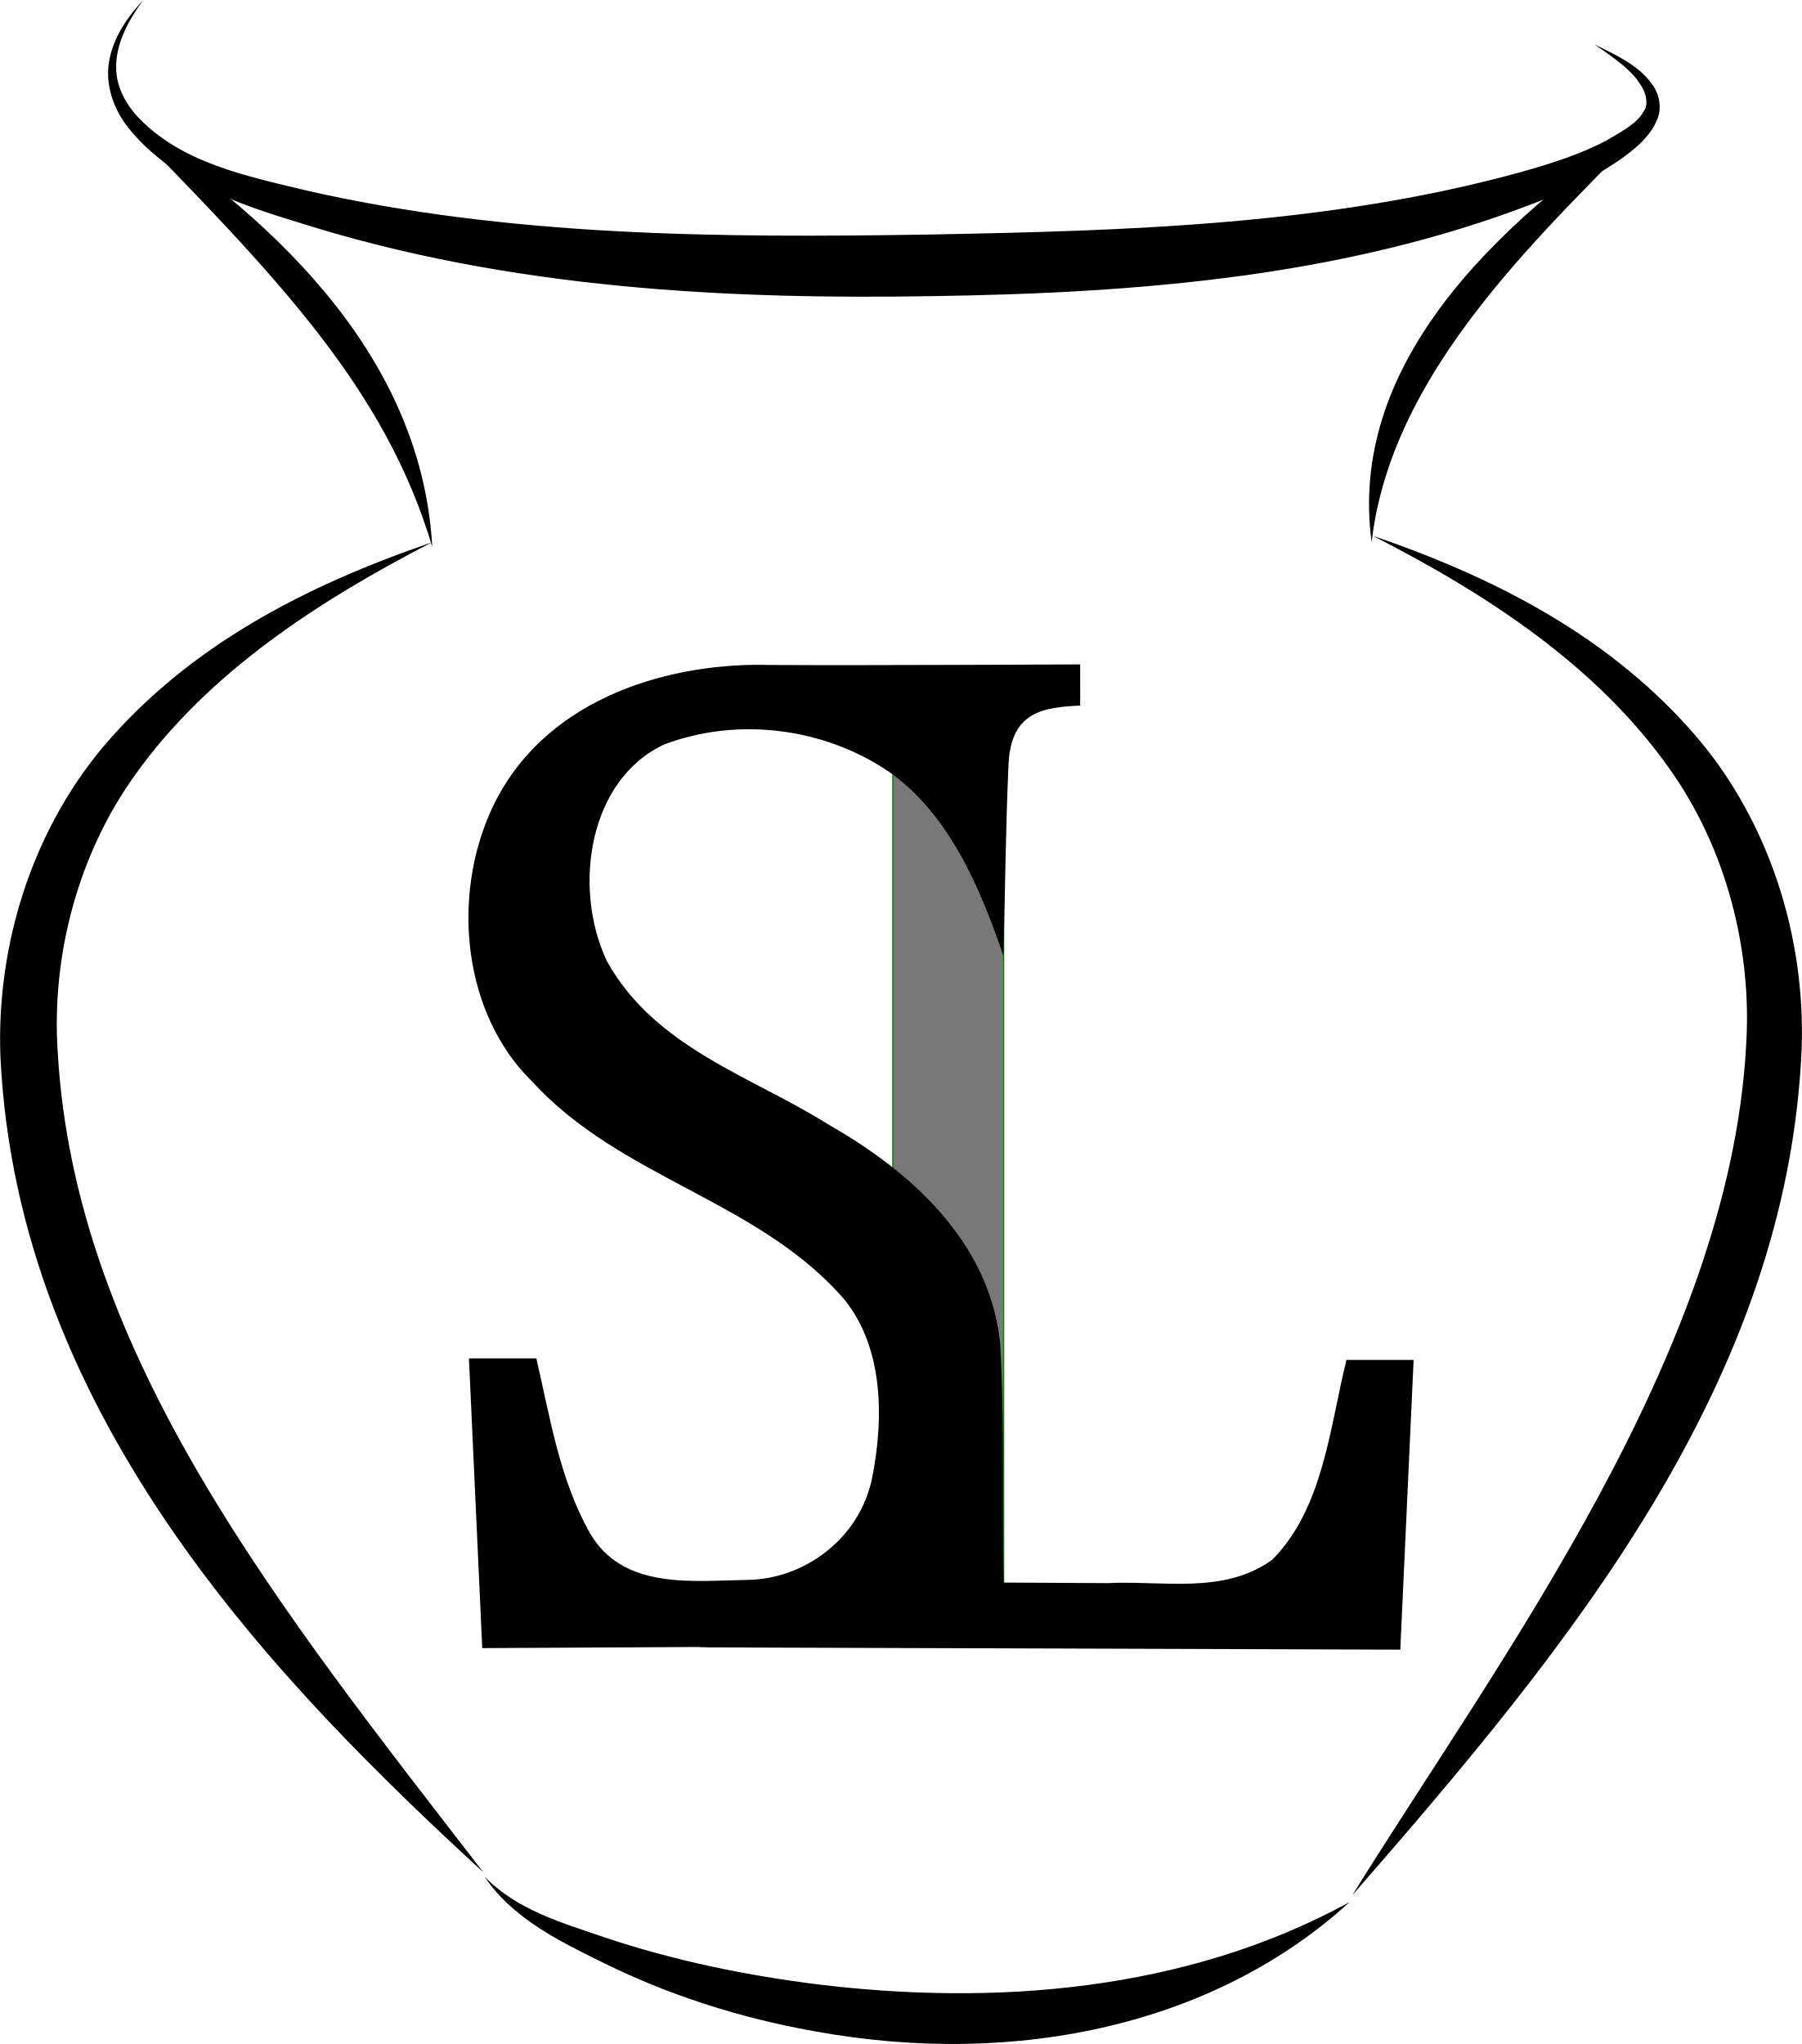
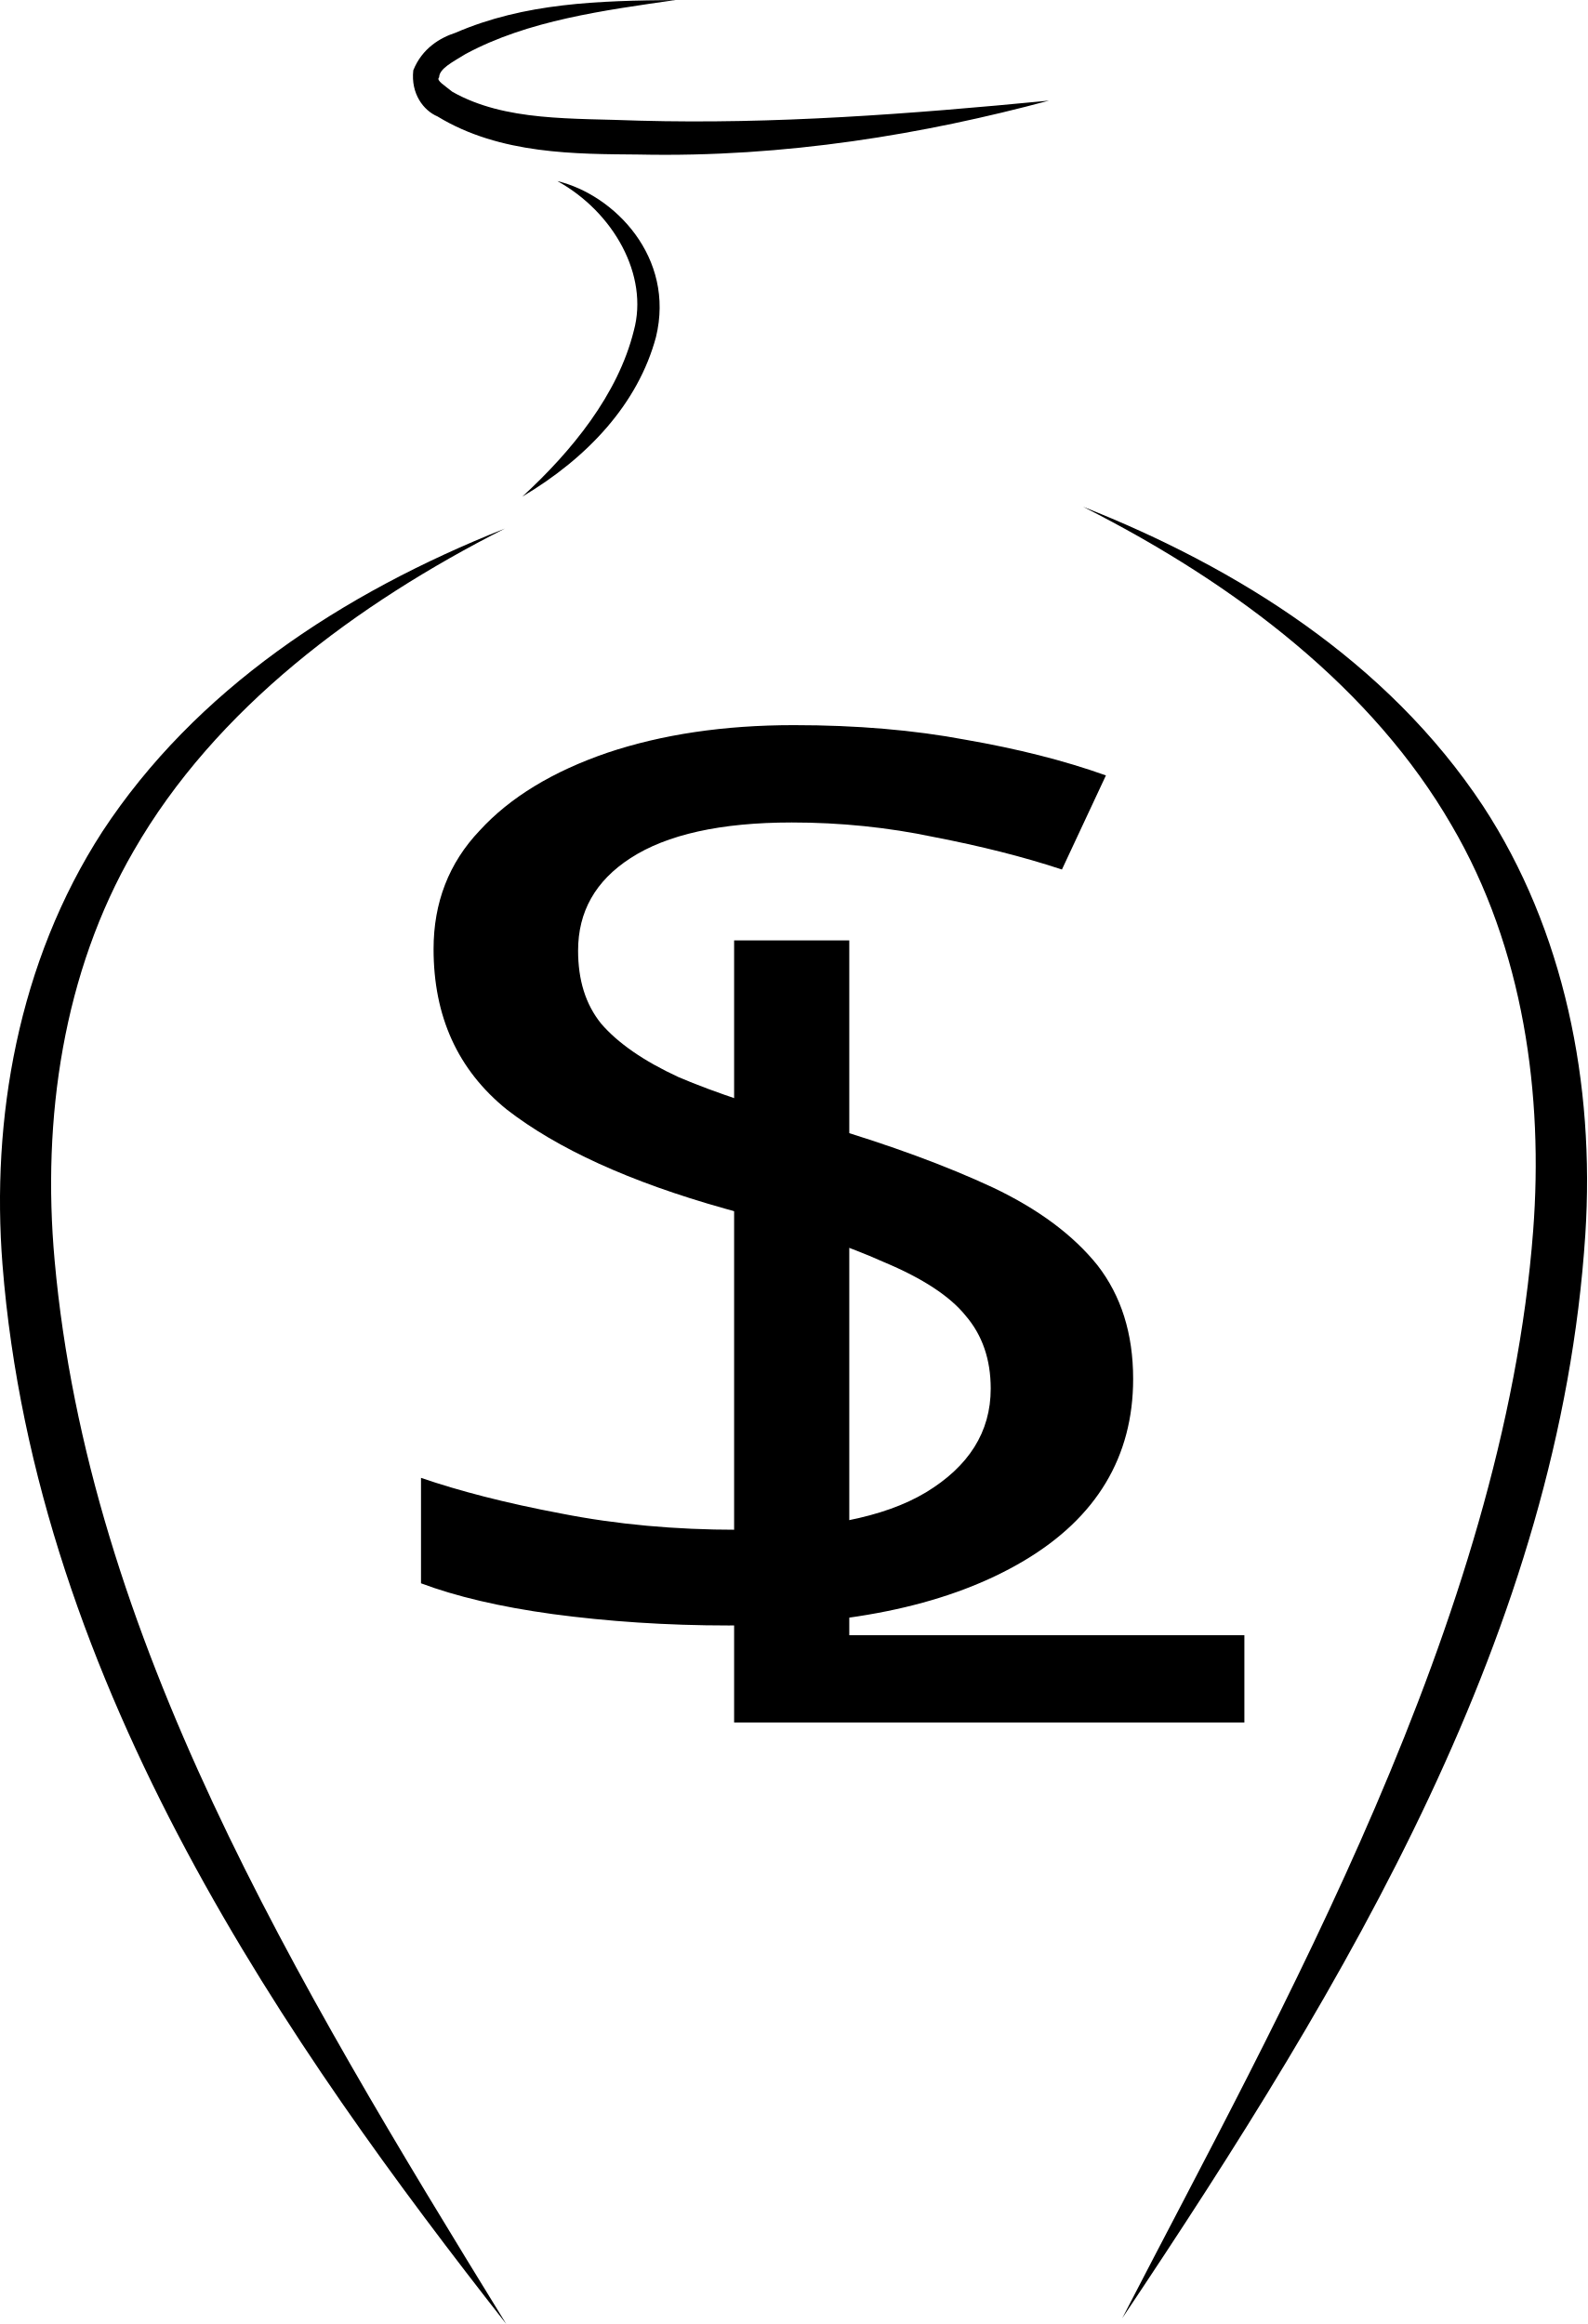
- <svg xmlns="http://www.w3.org/2000/svg" width="21.166mm" height="24.009mm" viewBox="0 0 21.166 24.009" version="1.1" id="svg949">
-   <defs id="defs943" />
-   <g transform="translate(-69.37647,-117.3154)" id="layer1">
-     <g transform="matrix(1.517316,0,0,1.638312,-66.9738,34.27325)" style="display:inline" id="g918">
-       <path id="path914-0" d="m 93.203,54.577 c -0.971,0.309 -1.87,0.735 -2.537,1.46 -10e-7,0 -10e-7,0 -10e-7,0 -0.558,0.614 -0.832,1.432 -0.8,2.224 0,0 0,0 10e-7,10e-7 0.132,2.604 2.174,4.517 3.739,5.851 -1.567,-1.882 -3.158,-3.702 -3.295,-5.875 -0.052,-0.705 0.163,-1.433 0.599,-1.994 0.567,-0.737 1.426,-1.25 2.293,-1.665 z" style="display:inline;fill:#000000;stroke:none;stroke-width:0.111px;stroke-linecap:butt;stroke-linejoin:miter;stroke-opacity:1" />
-       <path id="path914-2-1" d="m 100.49,54.529 c 0.921,0.435 1.746,0.95 2.292,1.664 0,0 0,0 0,0 0.451,0.583 0.645,1.317 0.598,1.992 0,0 0,0 0,0 -0.13,2.214 -1.927,4.416 -3.048,6.09 1.67,-1.773 3.365,-3.668 3.478,-6.067 0.031,-0.819 -0.26,-1.624 -0.792,-2.214 -0.684,-0.751 -1.61,-1.174 -2.528,-1.465 z" style="display:inline;fill:#000000;stroke:none;stroke-width:0.111px;stroke-linecap:butt;stroke-linejoin:miter;stroke-opacity:1" />
-       <path id="path904-2-24" d="m 90.815,51.546 c 1.196,1.13 2.03,1.928 2.394,3.062 -0.086,-1.432 -1.337,-2.421 -2.394,-3.062 z" style="display:inline;fill:#000000;stroke:none;stroke-width:0.111px;stroke-linecap:butt;stroke-linejoin:miter;stroke-opacity:1" />
-       <path id="path987-9" d="m 93.616,64.145 c 0.207,0.288 0.565,0.454 0.869,0.593 0,0 0,0 0,0 0.547,0.256 1.118,0.419 1.671,0.511 1.6,0.273 3.133,-0.059 4.154,-0.924 -1.279,0.649 -2.767,0.741 -4.107,0.591 -0.564,-0.065 -1.12,-0.171 -1.657,-0.337 -0.334,-0.107 -0.678,-0.195 -0.93,-0.435 z" style="display:inline;fill:#000000;stroke:none;stroke-width:0.111px;stroke-linecap:butt;stroke-linejoin:miter;stroke-opacity:1" />
-       <path id="path997-2" d="m 90.972,50.688 c -0.13,0.129 -0.247,0.285 -0.27,0.476 -0.017,0.161 0.052,0.322 0.157,0.443 0.336,0.386 0.864,0.549 1.32,0.677 1.644,0.484 3.371,0.55 4.886,0.527 1.659,-0.021 3.213,-0.149 4.648,-0.657 0.23,-0.081 0.456,-0.175 0.658,-0.301 0,0 0,0 0,0 0.134,-0.084 0.265,-0.18 0.32,-0.308 0,0 0,0 0,0 0.041,-0.085 0.015,-0.19 -0.041,-0.256 0,0 0,-1e-6 0,-1e-6 -0.103,-0.133 -0.272,-0.205 -0.444,-0.283 0.161,0.103 0.312,0.197 0.378,0.324 0.029,0.051 0.034,0.123 0.004,0.153 -0.046,0.086 -0.165,0.145 -0.295,0.215 0,0 0,0 0,0 -0.199,0.096 -0.418,0.161 -0.644,0.22 -1.492,0.384 -3.074,0.425 -4.588,0.451 -1.652,0.025 -3.262,0.014 -4.824,-0.315 -0.476,-0.106 -0.966,-0.199 -1.3,-0.521 0,0 0,0 0,0 -0.1,-0.096 -0.177,-0.227 -0.175,-0.366 0,0 0,0 0,0 -5.37e-4,-0.171 0.097,-0.338 0.21,-0.479 z" style="display:inline;fill:#000000;stroke:none;stroke-width:0.111px;stroke-linecap:butt;stroke-linejoin:miter;stroke-opacity:1" />
-       <path id="path904-2-2-9" d="m 102.71,51.497 c -1.35,0.827 -2.409,1.841 -2.229,3.078 0.155,-1.252 1.345,-2.235 2.229,-3.078 z" style="display:inline;fill:#000000;stroke:none;stroke-width:0.111px;stroke-linecap:butt;stroke-linejoin:miter;stroke-opacity:1" />
-       <rect y="55.463" x="96.775" height="6.571" width="0.857" id="rect1163-5-4" style="display:inline;opacity:1;fill:#757575;fill-opacity:0.975;fill-rule:evenodd;stroke:#008000;stroke-width:0.01;stroke-linecap:butt;stroke-linejoin:miter;stroke-miterlimit:4;stroke-dasharray:none" />
-       <path id="path923-7-2-5-5-7-7-3" d="m 95.779,55.454 c -0.802,-0.008 -1.725,0.266 -2.109,1.033 -0.317,0.635 -0.222,1.478 0.32,1.962 0.674,0.678 1.699,0.837 2.37,1.514 0.341,0.345 0.35,0.873 0.255,1.317 -0.096,0.443 -0.531,0.732 -0.971,0.735 -0.415,0.006 -0.963,0.074 -1.216,-0.339 -0.232,-0.379 -0.307,-0.825 -0.413,-1.249 h -0.522 c 0.034,0.692 0.069,1.385 0.103,2.077 l 1.652,-0.008 c 0.115,0.005 0.298,0.002 0.44,0.004 1.672,0.005 3.343,0.01 5.015,0.015 l 0.103,-2.077 H 100.286 c -0.131,0.494 -0.181,1.066 -0.575,1.433 -0.377,0.251 -0.849,0.147 -1.276,0.167 -0.268,-0.001 -0.535,-0.003 -0.803,-0.004 -0.012,-0.573 0.009,-1.148 -0.027,-1.719 -0.084,-0.735 -0.71,-1.238 -1.322,-1.561 -0.596,-0.349 -1.347,-0.549 -1.723,-1.177 -0.267,-0.526 -0.14,-1.304 0.448,-1.553 0.566,-0.197 1.235,-0.121 1.743,0.201 0.456,0.301 0.697,0.818 0.879,1.315 0.014,-0.457 0.018,-0.912 0.04,-1.37 0.018,-0.386 0.275,-0.41 0.555,-0.424 l -1.85e-4,-0.295 c 0,0 -1.701,0.009 -2.445,0.004 z" style="font-style:normal;font-variant:normal;font-weight:normal;font-stretch:normal;font-size:medium;line-height:1.25;font-family:'Cambria Math';-inkscape-font-specification:'Cambria Math';letter-spacing:0px;word-spacing:0px;display:inline;fill:#000000;fill-opacity:1;stroke:none;stroke-width:0.262" />
-     </g>
-   </g>
+ <svg xmlns="http://www.w3.org/2000/svg" width="13.452mm" height="19.701mm" viewBox="0 0 13.452 19.701" version="1.1" id="svg949">
+   <defs id="defs943">
+     </defs>
+   <path style="display:inline;fill:#000000;stroke:none;stroke-width:0.216px;stroke-linecap:butt;stroke-linejoin:miter;stroke-opacity:1" d="M 4.279,4.481 C 2.894,5.03 1.654,5.852 0.868,7.049 c 0,0 -2.3e-7,1e-6 -2.3e-7,1e-6 C 0.149,8.16 -0.075,9.494 0.021,10.719 0.305,14.319 2.473,17.381 4.291,19.701 2.48,16.756 0.751,13.878 0.463,10.685 0.354,9.481 0.537,8.242 1.133,7.213 1.827,6.005 3.023,5.118 4.279,4.481 Z" id="path1309-7" />
+   <path style="display:inline;fill:#000000;stroke:none;stroke-width:0.216px;stroke-linecap:butt;stroke-linejoin:miter;stroke-opacity:1" d="M 4.427,4.21 C 4.984,3.879 5.409,3.42 5.56,2.857 5.724,2.183 5.209,1.652 4.724,1.535 5.2,1.798 5.501,2.334 5.372,2.804 5.238,3.344 4.847,3.824 4.427,4.21 Z" id="path1331-2" />
+   <path style="display:inline;fill:#000000;stroke:none;stroke-width:0.216px;stroke-linecap:butt;stroke-linejoin:miter;stroke-opacity:1" d="M 5.726,0 C 5.071,0.006 4.447,0.024 3.86,0.278 c 0,0 -4e-7,1.4e-7 -4e-7,1.4e-7 -0.126,0.041 -0.281,0.129 -0.357,0.318 0,0 -1e-7,8e-7 -1e-7,8e-7 -0.022,0.199 0.087,0.341 0.205,0.391 C 4.241,1.312 4.889,1.305 5.411,1.31 6.659,1.337 7.841,1.135 8.891,0.853 7.7,0.968 6.558,1.054 5.422,1.023 4.848,1 4.283,1.032 3.834,0.778 3.771,0.726 3.693,0.681 3.722,0.656 3.723,0.581 3.838,0.525 3.946,0.458 4.476,0.172 5.119,0.088 5.726,0 Z" id="path1392-5" />
+   <path style="display:inline;fill:#000000;stroke:none;stroke-width:0.216px;stroke-linecap:butt;stroke-linejoin:miter;stroke-opacity:1" d="m 9.18,4.296 c 1.319,0.667 2.46,1.553 3.123,2.699 0,3e-7 0,6e-7 10e-7,9e-7 0.615,1.048 0.779,2.294 0.692,3.437 -0.252,3.311 -2.155,6.645 -3.483,9.22 C 11.434,16.779 13.217,13.813 13.437,10.466 13.52,9.187 13.258,7.883 12.569,6.831 11.758,5.605 10.484,4.811 9.18,4.296 Z" id="path1309-2-8" />
+   <text xml:space="preserve" style="font-style:normal;font-variant:normal;font-weight:normal;font-stretch:normal;font-size:11.801px;line-height:1.25;font-family:MingLiU-ExtB;-inkscape-font-specification:MingLiU-ExtB;letter-spacing:0px;word-spacing:0px;display:inline;fill:#000000;fill-opacity:1;stroke:none;stroke-width:0.295" x="2.532" y="15.534" id="text853-9" transform="scale(1.136199,0.8801278)">
+     <tspan id="tspan851-5" x="2.532" y="15.534" style="stroke-width:0.295">S</tspan>
+   </text>
+   <text xml:space="preserve" style="font-style:normal;font-variant:normal;font-weight:normal;font-stretch:normal;font-size:10.007px;line-height:1.25;font-family:MingLiU-ExtB;-inkscape-font-specification:MingLiU-ExtB;letter-spacing:0px;word-spacing:0px;display:inline;fill:#000000;fill-opacity:1;stroke:none;stroke-width:0.25" x="4.807" y="15.724" id="text857-9" transform="scale(1.077022,0.9284865)">
+     <tspan id="tspan855-4" x="4.807" y="15.724" style="stroke-width:0.25">L</tspan>
+   </text>
</svg>
